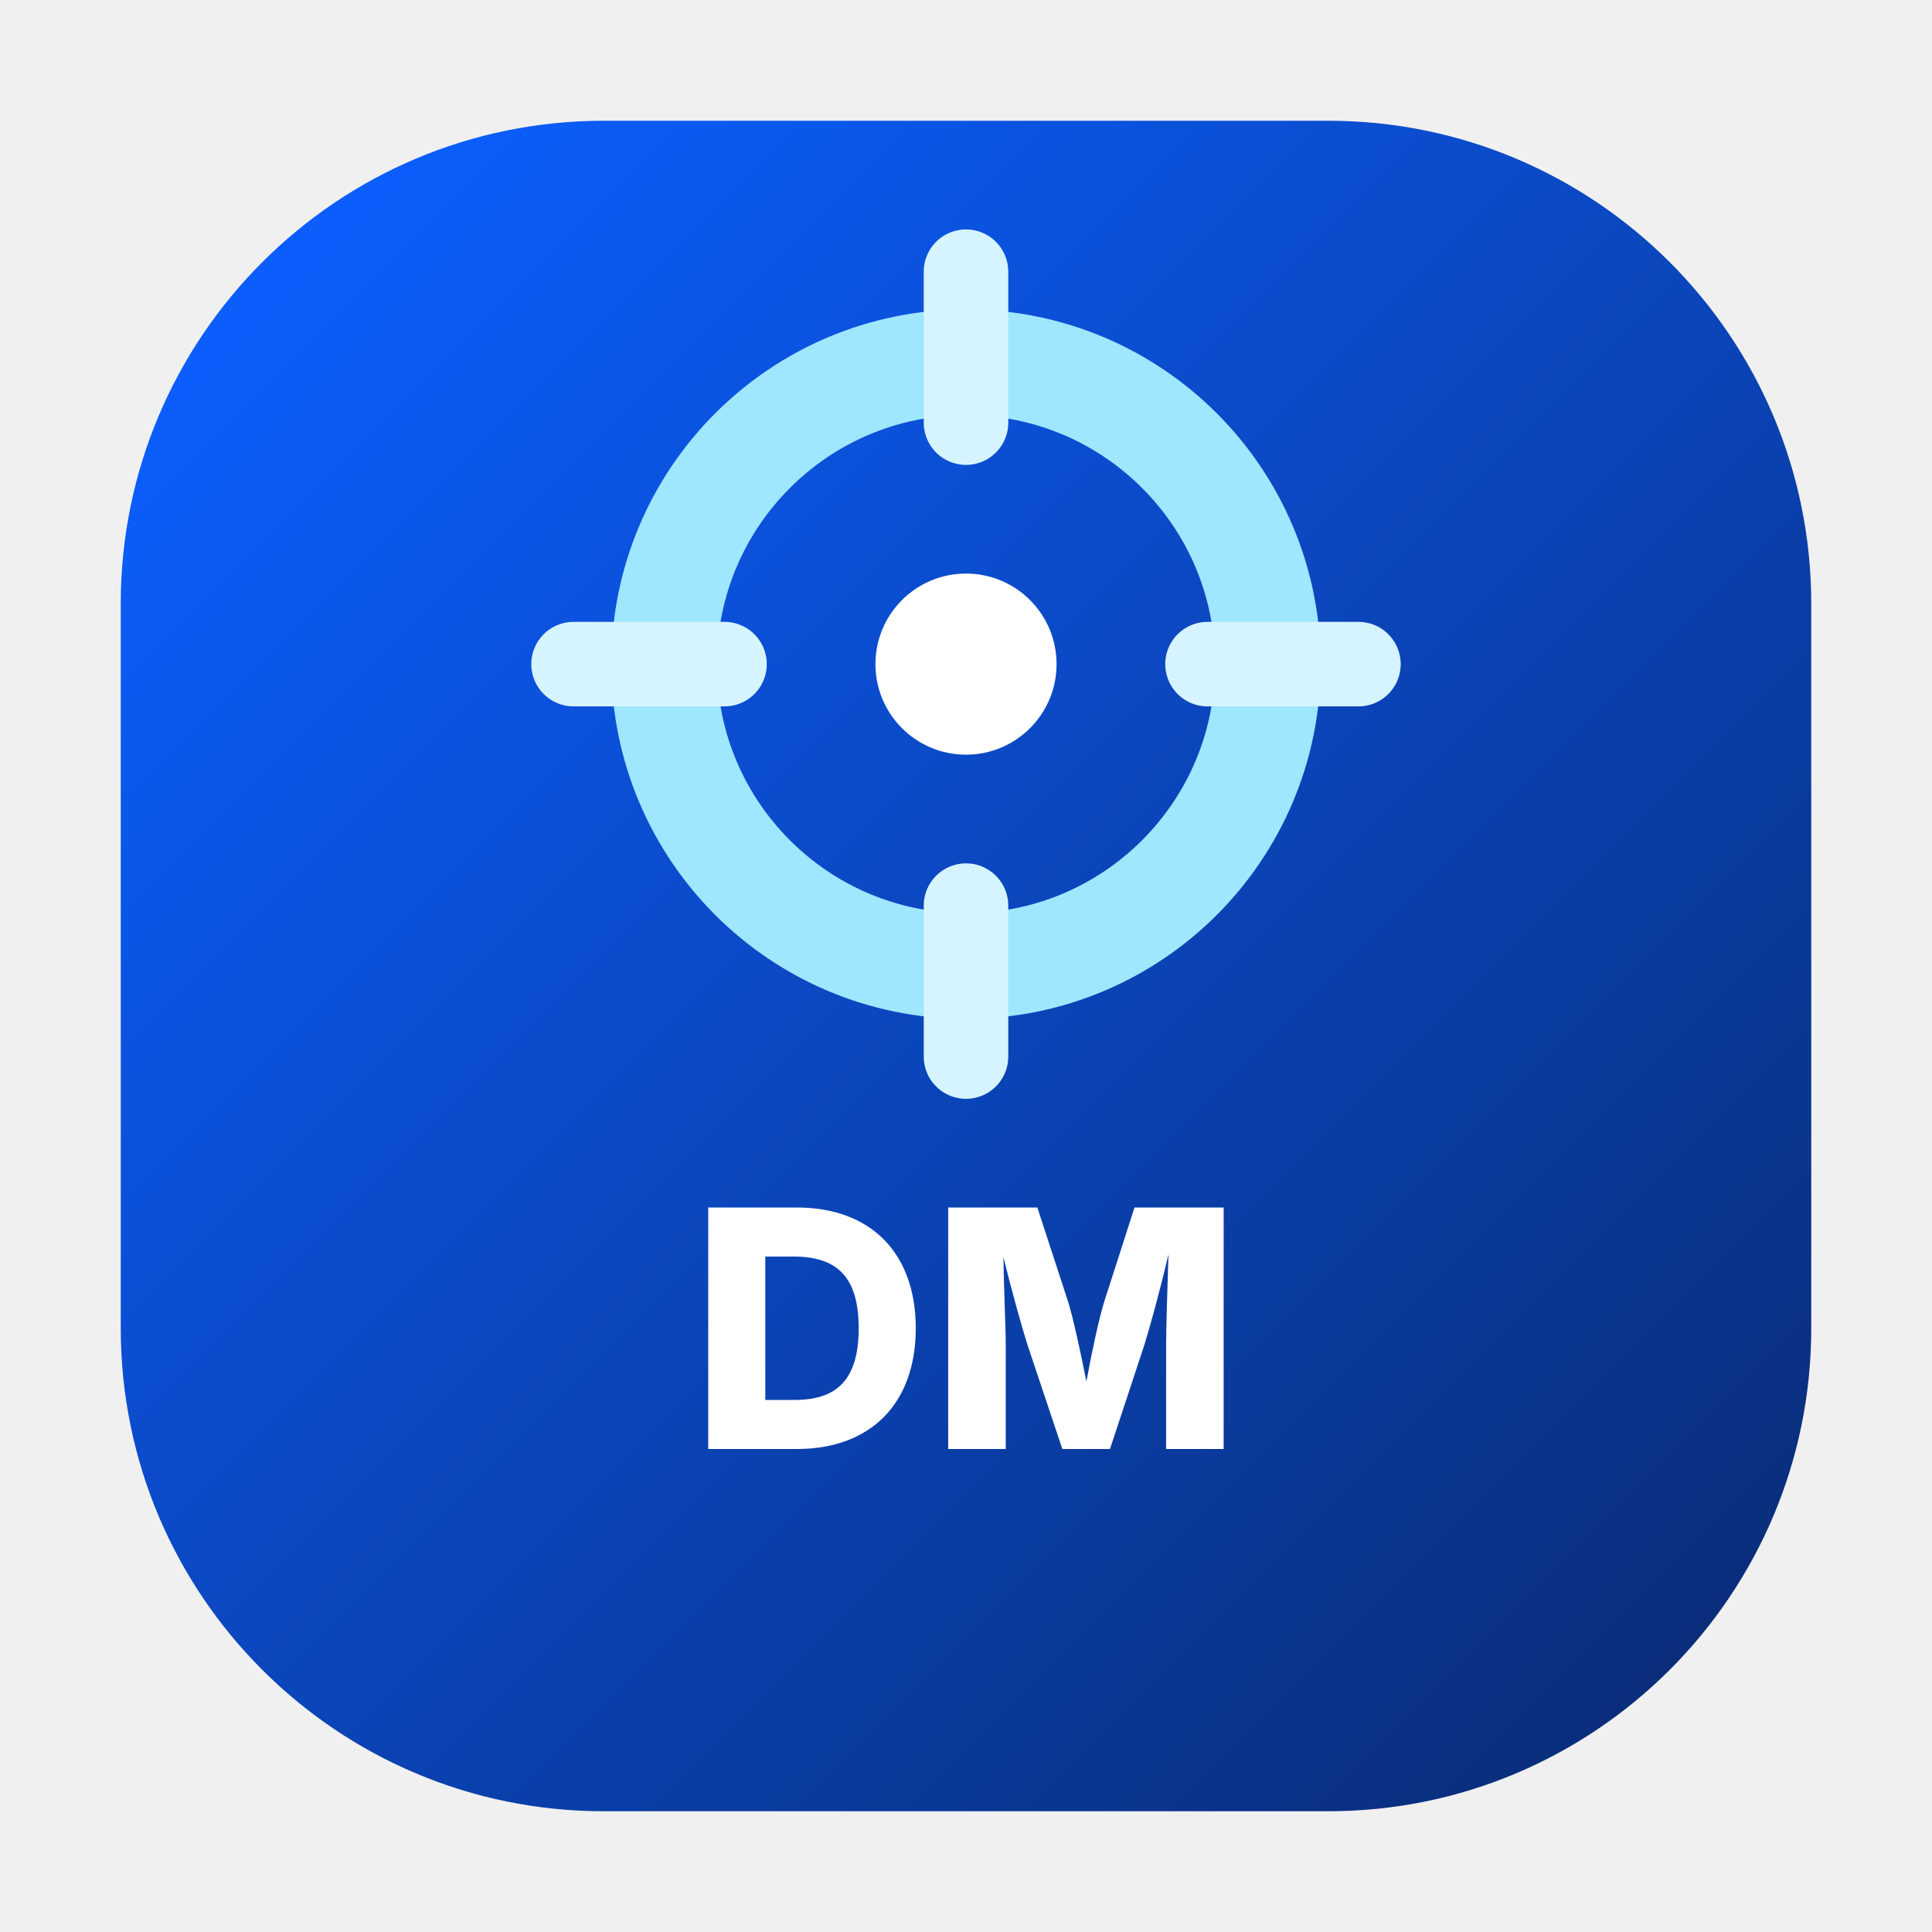
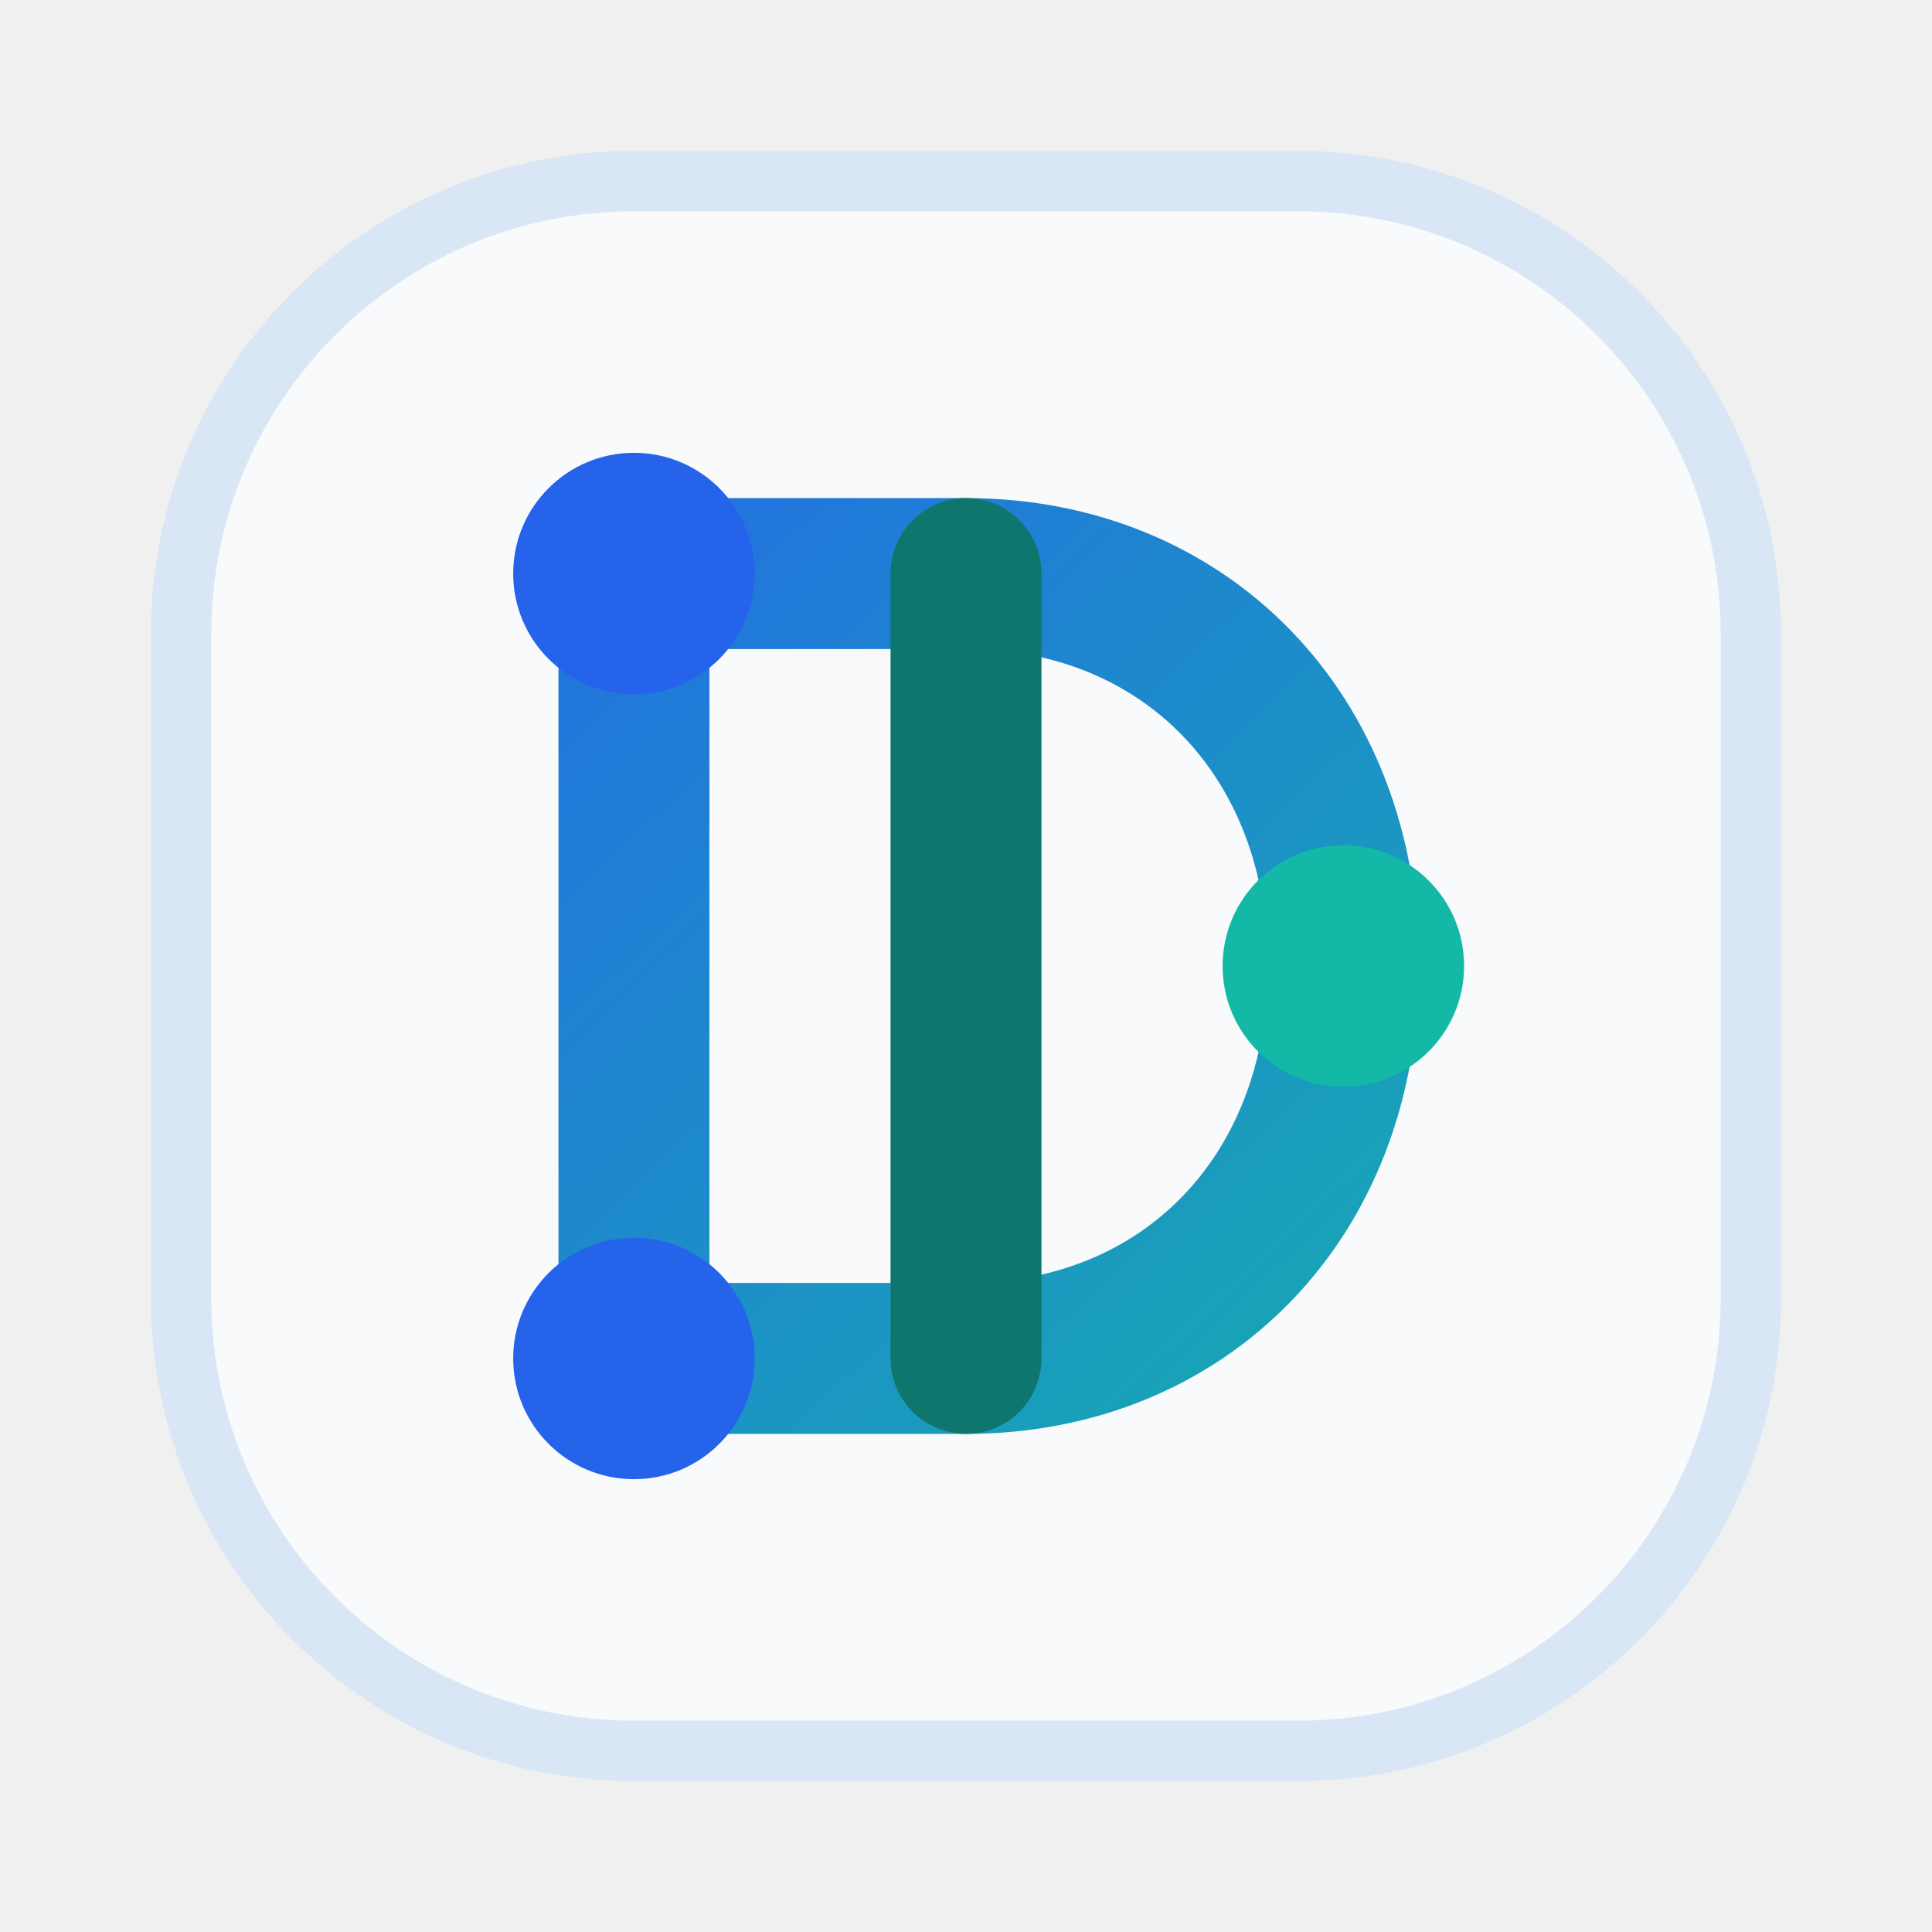
- <svg xmlns="http://www.w3.org/2000/svg" width="64" height="64" viewBox="0 0 64 64" fill="none">
+ <svg xmlns="http://www.w3.org/2000/svg" width="64" height="64" viewBox="0 0 64 64" fill="none" role="img" aria-label="DataMaster">
  <defs>
-     <linearGradient id="bg" x1="8" y1="8" x2="56" y2="56" gradientUnits="userSpaceOnUse">
-       <stop offset="0" stop-color="#0B5FFF" />
-       <stop offset="1" stop-color="#0A2D7A" />
+     <linearGradient id="dmMark" x1="12" y1="10" x2="54" y2="54" gradientUnits="userSpaceOnUse">
+       <stop offset="0" stop-color="#2563EB" />
+       <stop offset="1" stop-color="#14B8A6" />
    </linearGradient>
  </defs>
-   <rect x="4" y="4" width="56" height="56" rx="16" fill="url(#bg)" />
-   <circle cx="32" cy="22" r="10" stroke="#9FE6FF" stroke-width="3.5" />
-   <circle cx="32" cy="22" r="3" fill="#FFFFFF" />
-   <path d="M32 9V14" stroke="#D6F4FF" stroke-width="2.8" stroke-linecap="round" />
-   <path d="M32 30V35" stroke="#D6F4FF" stroke-width="2.8" stroke-linecap="round" />
-   <path d="M19 22H24" stroke="#D6F4FF" stroke-width="2.8" stroke-linecap="round" />
-   <path d="M40 22H45" stroke="#D6F4FF" stroke-width="2.8" stroke-linecap="round" />
-   <text x="32" y="48" text-anchor="middle" fill="#FFFFFF" font-family="Inter, Arial, sans-serif" font-size="11" font-weight="800">DM</text>
+   <rect x="6" y="6" width="52" height="52" rx="15" fill="#F8FAFC" stroke="#D9E6F5" stroke-width="2" />
+   <path d="M21 42V22C21 20.3 22.3 19 24 19H32C39.2 19 44.5 24.3 44.5 32C44.5 39.7 39.2 45 32 45H24C22.3 45 21 43.7 21 42Z" stroke="url(#dmMark)" stroke-width="5" stroke-linejoin="round" />
+   <path d="M32 19V45" stroke="#0F766E" stroke-width="5" stroke-linecap="round" />
+   <circle cx="21" cy="19" r="4" fill="#2563EB" />
+   <circle cx="44.5" cy="32" r="4" fill="#14B8A6" />
+   <circle cx="21" cy="45" r="4" fill="#2563EB" />
</svg>
